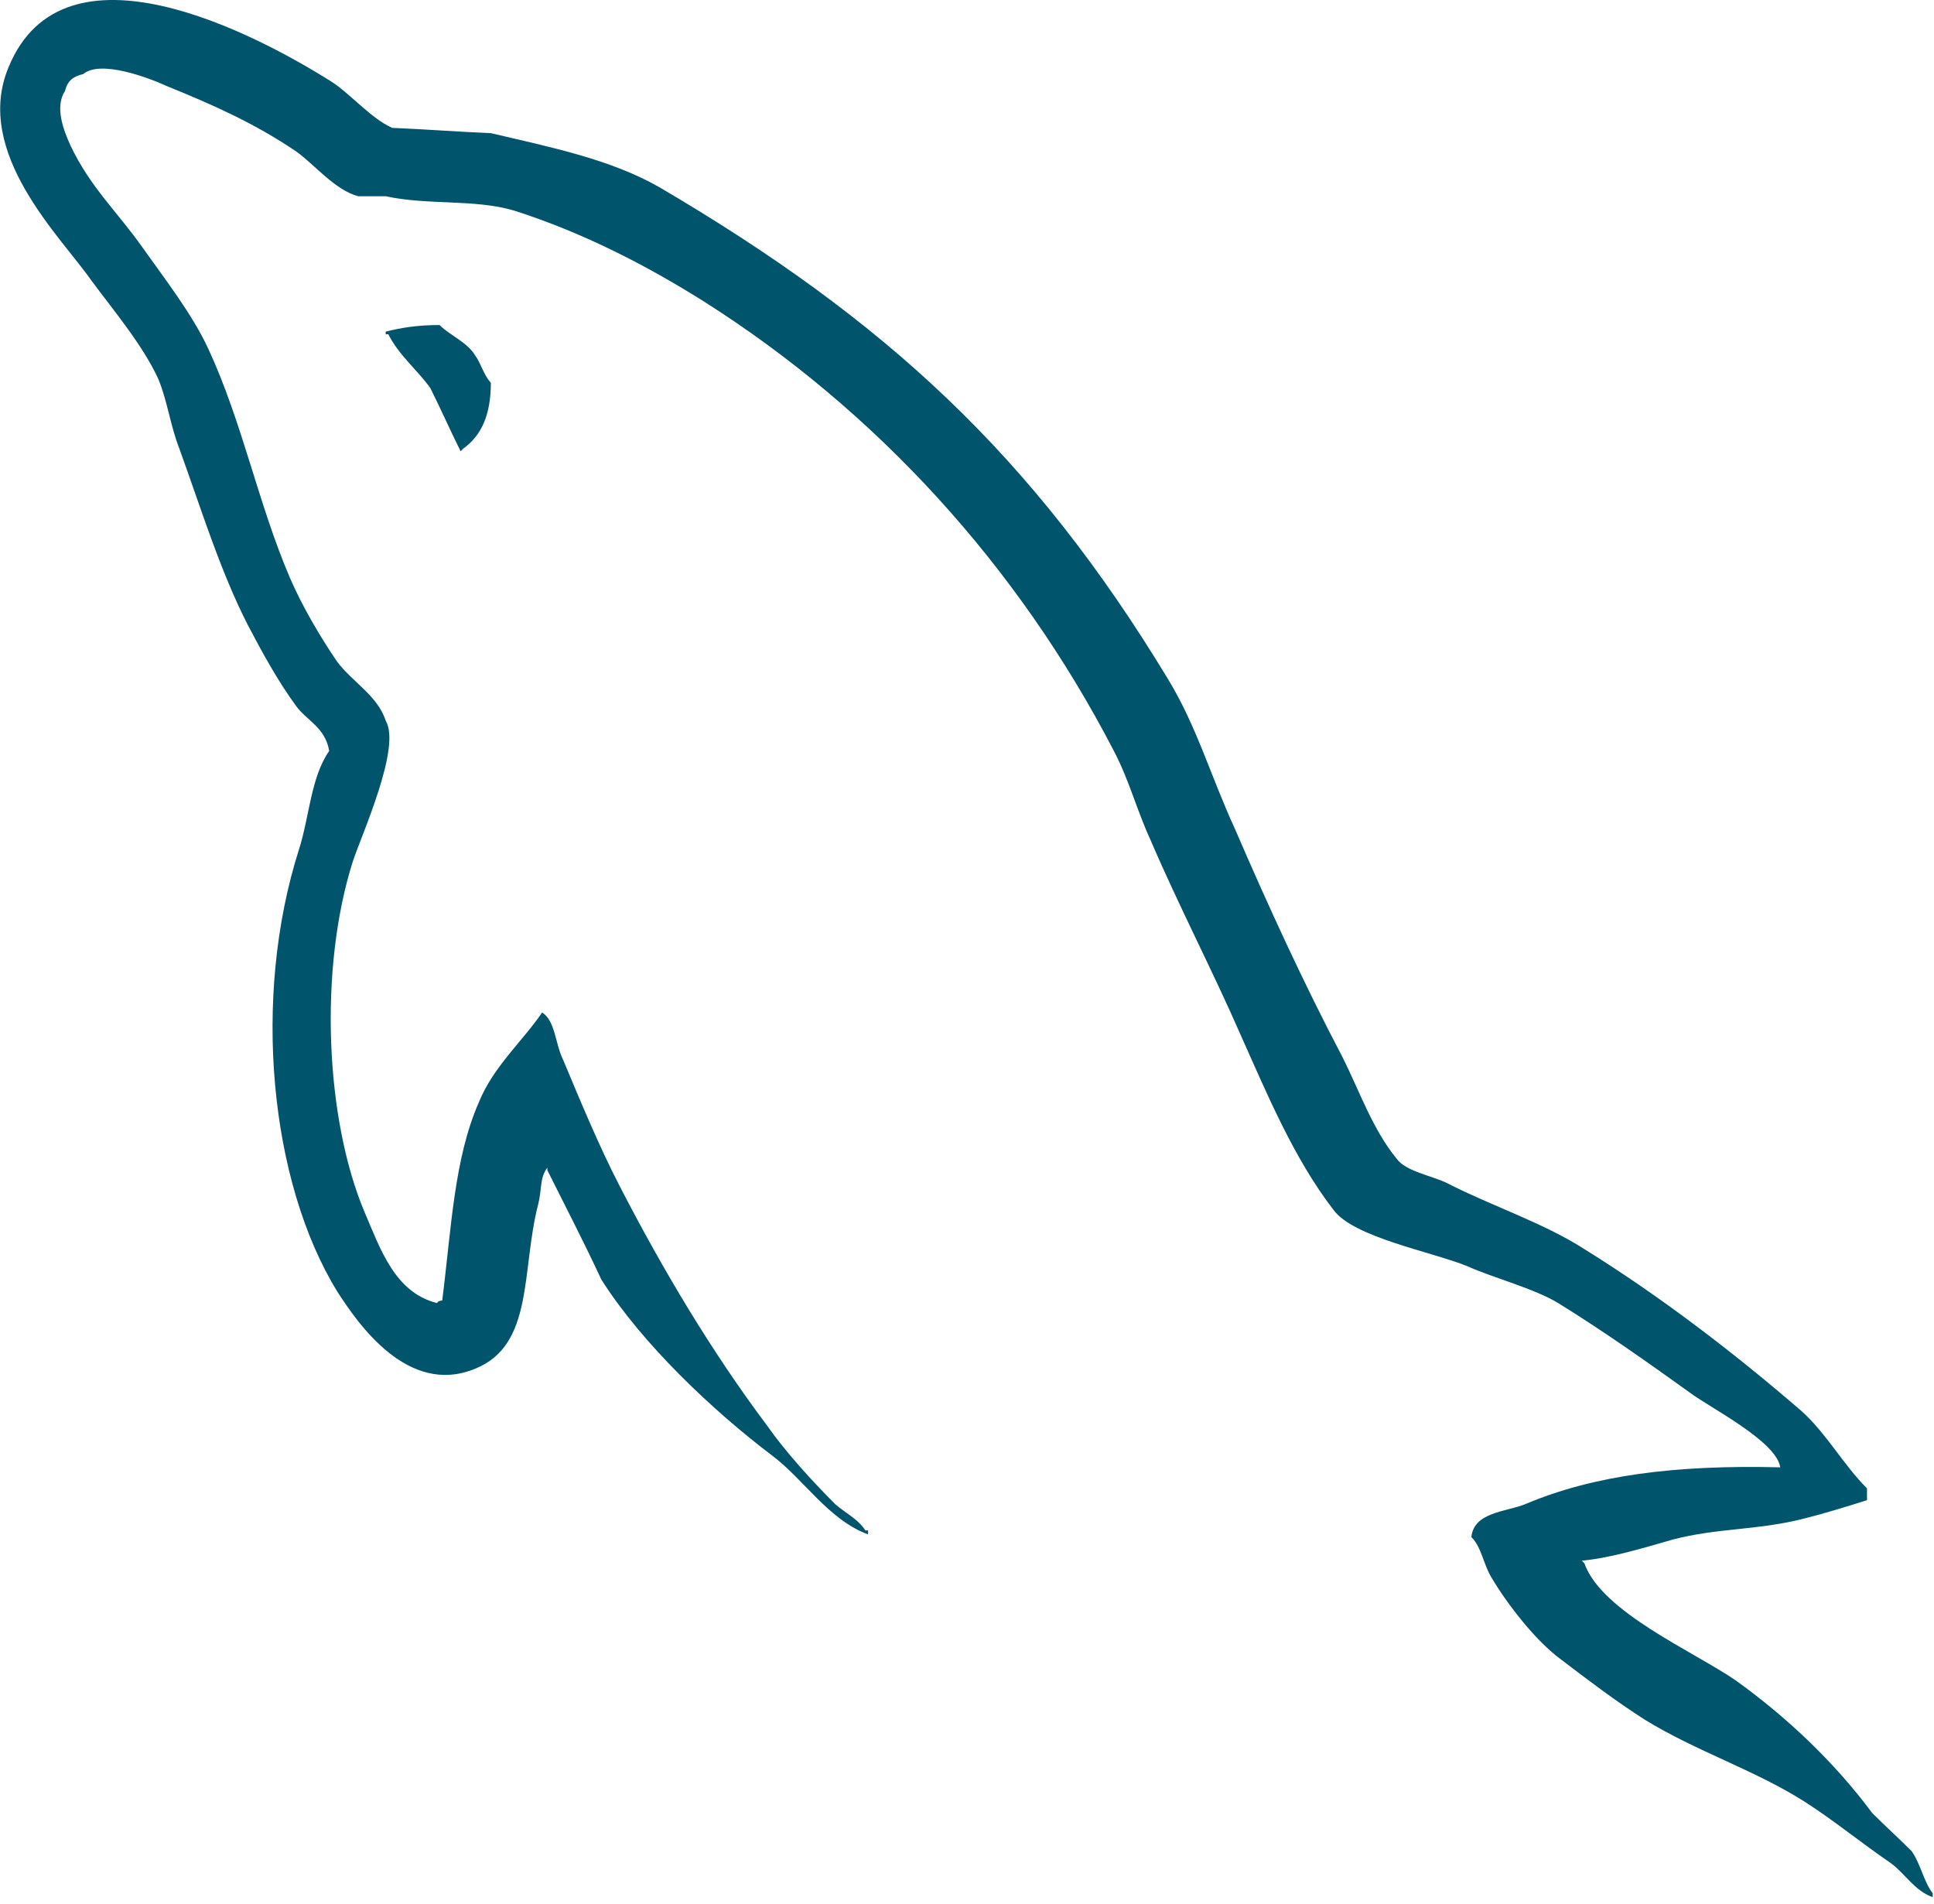
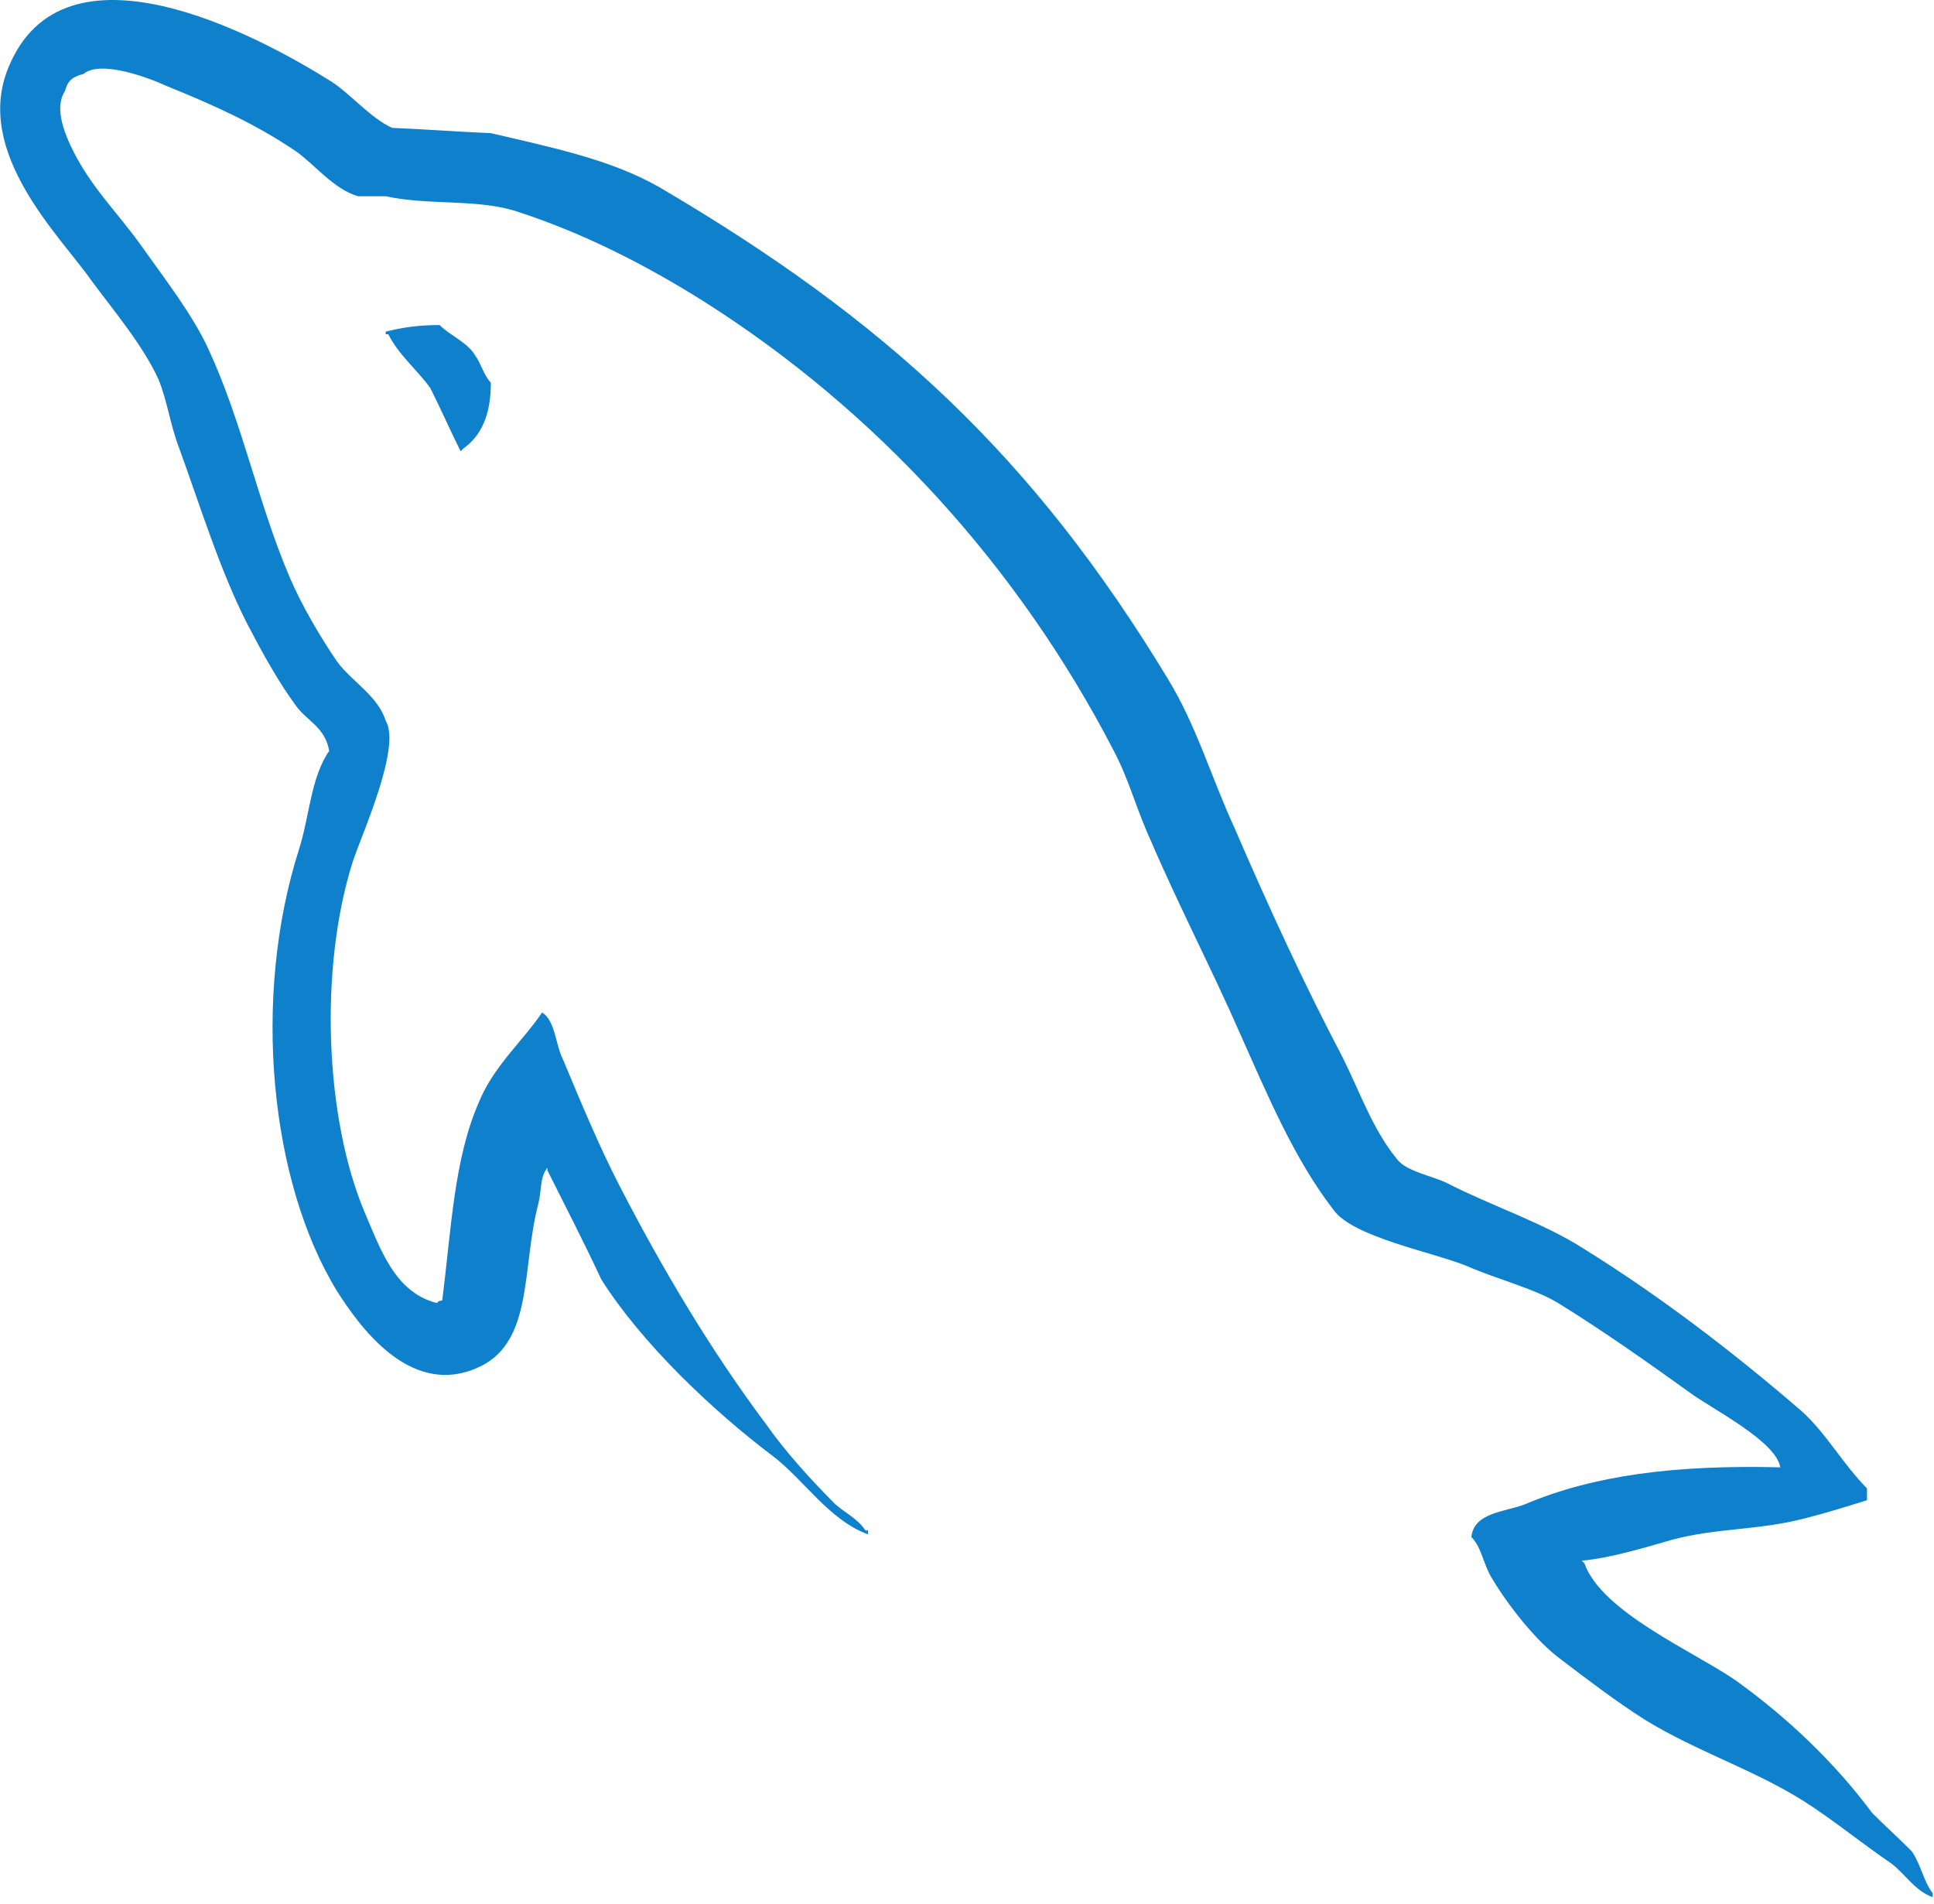
<svg xmlns="http://www.w3.org/2000/svg" width="2500" height="2461" viewBox="0 0 256 252" preserveAspectRatio="xMinYMin meet">
-   <path d="M235.648 194.212c-13.918-.347-24.705 1.045-33.752 4.872-2.61 1.043-6.786 1.044-7.134 4.35 1.392 1.392 1.566 3.654 2.784 5.567 2.09 3.479 5.741 8.177 9.047 10.614 3.653 2.783 7.308 5.566 11.134 8.002 6.786 4.176 14.442 6.611 21.053 10.787 3.829 2.434 7.654 5.568 11.482 8.177 1.914 1.39 3.131 3.654 5.568 4.523v-.521c-1.219-1.567-1.567-3.828-2.784-5.568-1.738-1.74-3.48-3.306-5.22-5.046-5.045-6.784-11.308-12.7-18.093-17.571-5.567-3.828-17.747-9.047-20.008-15.485 0 0-.175-.173-.348-.347 3.827-.348 8.35-1.74 12.005-2.784 5.915-1.567 11.308-1.218 17.398-2.784 2.783-.696 5.567-1.566 8.35-2.436v-1.565c-3.13-3.132-5.392-7.307-8.698-10.265-8.873-7.657-18.617-15.137-28.707-21.4-5.394-3.48-12.354-5.742-18.095-8.699-2.086-1.045-5.567-1.566-6.784-3.306-3.133-3.827-4.873-8.872-7.134-13.396-5.044-9.57-9.917-20.182-14.267-30.272-3.13-6.786-5.044-13.572-8.872-19.834-17.92-29.577-37.406-47.497-67.33-65.07-6.438-3.653-14.093-5.219-22.27-7.132-4.348-.175-8.699-.522-13.048-.697-2.784-1.218-5.568-4.523-8.004-6.089C34.006 4.573 8.429-8.996 1.122 8.924c-4.698 11.308 6.96 22.442 10.96 28.185 2.96 4.001 6.786 8.524 8.874 13.048 1.218 2.956 1.565 6.09 2.783 9.221 2.785 7.653 5.393 16.18 9.048 23.314 1.914 3.653 4.001 7.48 6.437 10.786 1.392 1.913 3.827 2.784 4.35 5.915-2.435 3.48-2.61 8.7-4.003 13.049-6.263 19.66-3.826 44.017 5.046 58.457 2.783 4.348 9.395 13.92 18.268 10.265 7.83-3.131 6.09-13.048 8.35-21.747.524-2.09.176-3.48 1.219-4.872v.349c2.436 4.87 4.871 9.569 7.133 14.44 5.394 8.524 14.788 17.398 22.617 23.314 4.177 3.13 7.482 8.524 12.702 10.438v-.523h-.349c-1.044-1.566-2.61-2.261-4.001-3.48-3.131-3.13-6.612-6.958-9.047-10.438-7.306-9.744-13.745-20.53-19.486-31.665-2.783-5.392-5.22-11.308-7.481-16.701-1.045-2.09-1.045-5.22-2.784-6.263-2.61 3.827-6.437 7.133-8.351 11.83-3.304 7.481-3.653 16.702-4.871 26.27-.696.176-.349 0-.697.35-5.566-1.394-7.48-7.134-9.569-12.006-5.22-12.352-6.09-32.186-1.565-46.452 1.218-3.654 6.438-15.136 4.35-18.616-1.044-3.306-4.525-5.22-6.438-7.829-2.261-3.306-4.698-7.48-6.263-11.135-4.176-9.743-6.264-20.53-10.787-30.273-2.088-4.524-5.74-9.22-8.699-13.396-3.305-4.697-6.959-8.004-9.569-13.571-.869-1.913-2.088-5.045-.696-7.133.348-1.392 1.043-1.913 2.436-2.261 2.262-1.915 8.7.521 10.96 1.565 6.438 2.608 11.831 5.046 17.225 8.699 2.435 1.74 5.045 5.046 8.176 5.916h3.654c5.568 1.217 11.83.348 17.05 1.913 9.222 2.957 17.572 7.307 25.054 12.005 22.792 14.44 41.58 34.97 54.282 59.501 2.088 4 2.957 7.656 4.871 11.83 3.655 8.526 8.178 17.225 11.83 25.576 3.654 8.176 7.133 16.528 12.353 23.314 2.61 3.652 13.048 5.567 17.746 7.481 3.48 1.565 8.874 2.958 12.005 4.871 5.915 3.652 11.83 7.83 17.398 11.83 2.784 2.088 11.482 6.438 12.005 9.917z" fill="#00546B" />
-   <path d="M58.186 43.022c-2.957 0-5.044.35-7.132.871v.348h.348c1.393 2.784 3.827 4.698 5.566 7.133 1.393 2.783 2.61 5.568 4.003 8.352.173-.175.347-.348.347-.348 2.437-1.741 3.654-4.524 3.654-8.7-1.044-1.217-1.218-2.435-2.088-3.653-1.043-1.741-3.306-2.61-4.698-4.003z" fill="#00546B" />
+   <path d="M235.648 194.212c-13.918-.347-24.705 1.045-33.752 4.872-2.61 1.043-6.786 1.044-7.134 4.35 1.392 1.392 1.566 3.654 2.784 5.567 2.09 3.479 5.741 8.177 9.047 10.614 3.653 2.783 7.308 5.566 11.134 8.002 6.786 4.176 14.442 6.611 21.053 10.787 3.829 2.434 7.654 5.568 11.482 8.177 1.914 1.39 3.131 3.654 5.568 4.523v-.521c-1.219-1.567-1.567-3.828-2.784-5.568-1.738-1.74-3.48-3.306-5.22-5.046-5.045-6.784-11.308-12.7-18.093-17.571-5.567-3.828-17.747-9.047-20.008-15.485 0 0-.175-.173-.348-.347 3.827-.348 8.35-1.74 12.005-2.784 5.915-1.567 11.308-1.218 17.398-2.784 2.783-.696 5.567-1.566 8.35-2.436v-1.565c-3.13-3.132-5.392-7.307-8.698-10.265-8.873-7.657-18.617-15.137-28.707-21.4-5.394-3.48-12.354-5.742-18.095-8.699-2.086-1.045-5.567-1.566-6.784-3.306-3.133-3.827-4.873-8.872-7.134-13.396-5.044-9.57-9.917-20.182-14.267-30.272-3.13-6.786-5.044-13.572-8.872-19.834-17.92-29.577-37.406-47.497-67.33-65.07-6.438-3.653-14.093-5.219-22.27-7.132-4.348-.175-8.699-.522-13.048-.697-2.784-1.218-5.568-4.523-8.004-6.089C34.006 4.573 8.429-8.996 1.122 8.924c-4.698 11.308 6.96 22.442 10.96 28.185 2.96 4.001 6.786 8.524 8.874 13.048 1.218 2.956 1.565 6.09 2.783 9.221 2.785 7.653 5.393 16.18 9.048 23.314 1.914 3.653 4.001 7.48 6.437 10.786 1.392 1.913 3.827 2.784 4.35 5.915-2.435 3.48-2.61 8.7-4.003 13.049-6.263 19.66-3.826 44.017 5.046 58.457 2.783 4.348 9.395 13.92 18.268 10.265 7.83-3.131 6.09-13.048 8.35-21.747.524-2.09.176-3.48 1.219-4.872v.349c2.436 4.87 4.871 9.569 7.133 14.44 5.394 8.524 14.788 17.398 22.617 23.314 4.177 3.13 7.482 8.524 12.702 10.438v-.523h-.349c-1.044-1.566-2.61-2.261-4.001-3.48-3.131-3.13-6.612-6.958-9.047-10.438-7.306-9.744-13.745-20.53-19.486-31.665-2.783-5.392-5.22-11.308-7.481-16.701-1.045-2.09-1.045-5.22-2.784-6.263-2.61 3.827-6.437 7.133-8.351 11.83-3.304 7.481-3.653 16.702-4.871 26.27-.696.176-.349 0-.697.35-5.566-1.394-7.48-7.134-9.569-12.006-5.22-12.352-6.09-32.186-1.565-46.452 1.218-3.654 6.438-15.136 4.35-18.616-1.044-3.306-4.525-5.22-6.438-7.829-2.261-3.306-4.698-7.48-6.263-11.135-4.176-9.743-6.264-20.53-10.787-30.273-2.088-4.524-5.74-9.22-8.699-13.396-3.305-4.697-6.959-8.004-9.569-13.571-.869-1.913-2.088-5.045-.696-7.133.348-1.392 1.043-1.913 2.436-2.261 2.262-1.915 8.7.521 10.96 1.565 6.438 2.608 11.831 5.046 17.225 8.699 2.435 1.74 5.045 5.046 8.176 5.916h3.654c5.568 1.217 11.83.348 17.05 1.913 9.222 2.957 17.572 7.307 25.054 12.005 22.792 14.44 41.58 34.97 54.282 59.501 2.088 4 2.957 7.656 4.871 11.83 3.655 8.526 8.178 17.225 11.83 25.576 3.654 8.176 7.133 16.528 12.353 23.314 2.61 3.652 13.048 5.567 17.746 7.481 3.48 1.565 8.874 2.958 12.005 4.871 5.915 3.652 11.83 7.83 17.398 11.83 2.784 2.088 11.482 6.438 12.005 9.917z" fill="#0F80CC" />
+   <path d="M58.186 43.022c-2.957 0-5.044.35-7.132.871v.348h.348c1.393 2.784 3.827 4.698 5.566 7.133 1.393 2.783 2.61 5.568 4.003 8.352.173-.175.347-.348.347-.348 2.437-1.741 3.654-4.524 3.654-8.7-1.044-1.217-1.218-2.435-2.088-3.653-1.043-1.741-3.306-2.61-4.698-4.003z" fill="#0F80CC" />
</svg>
